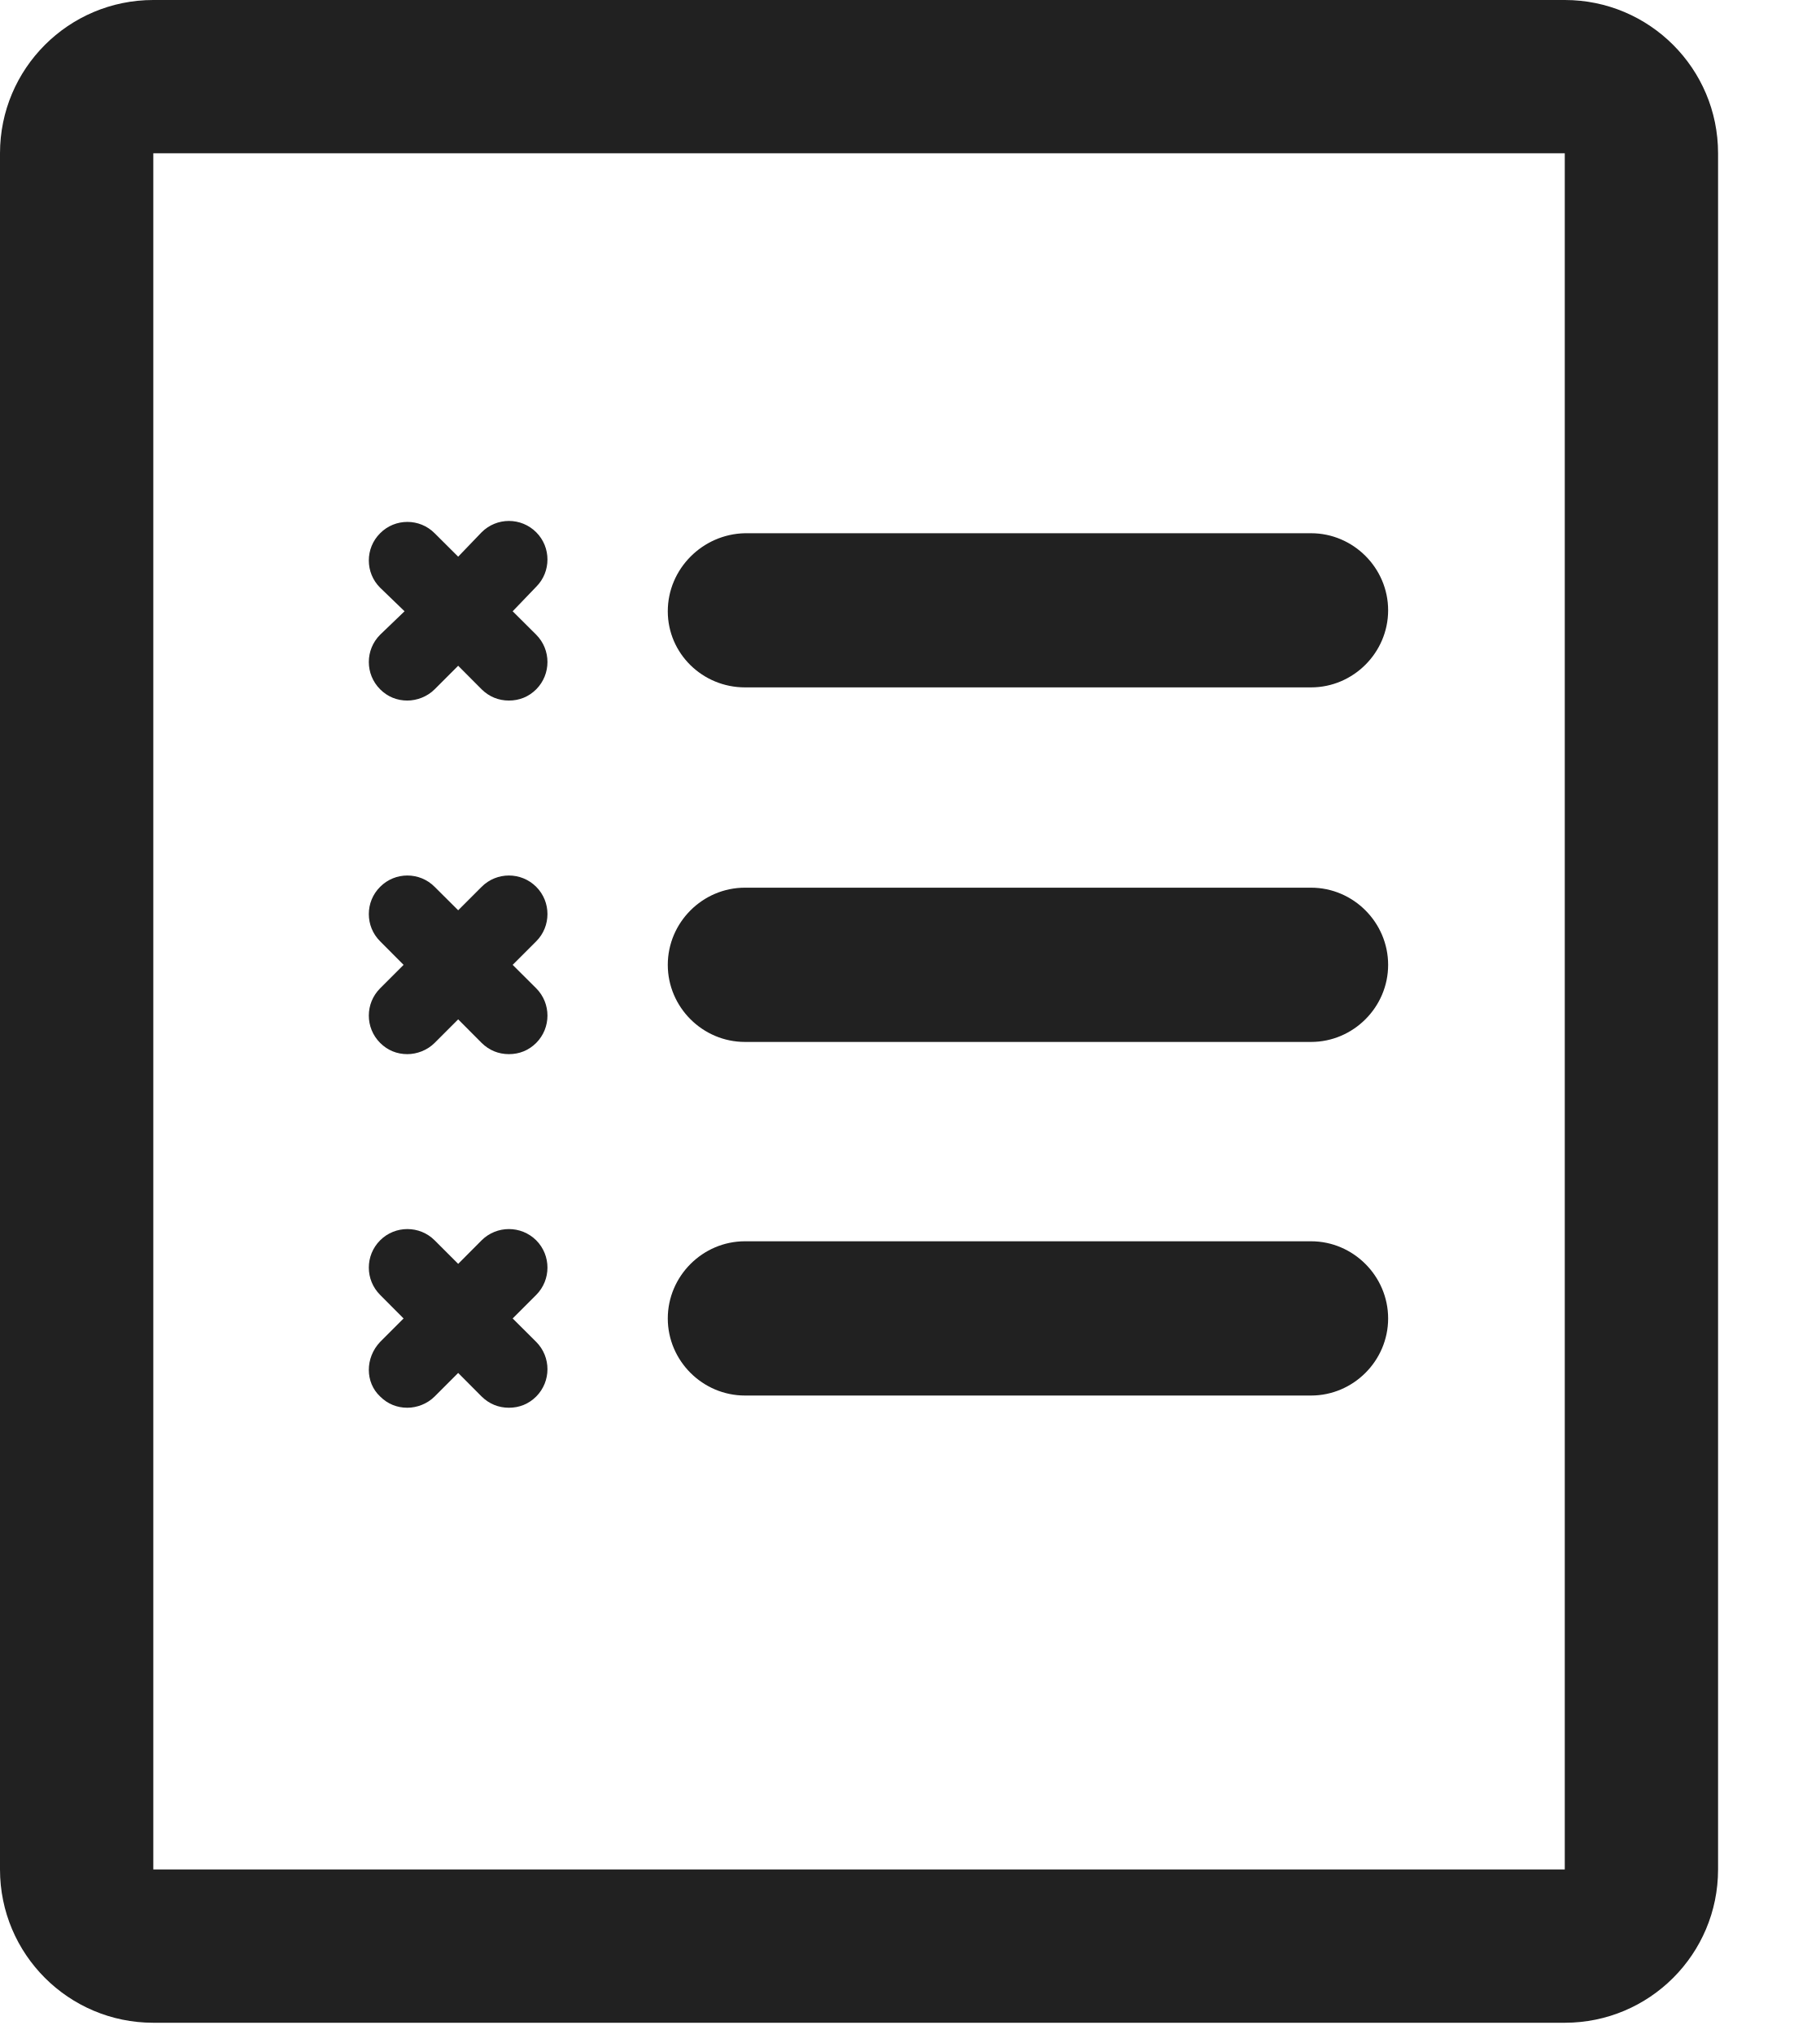
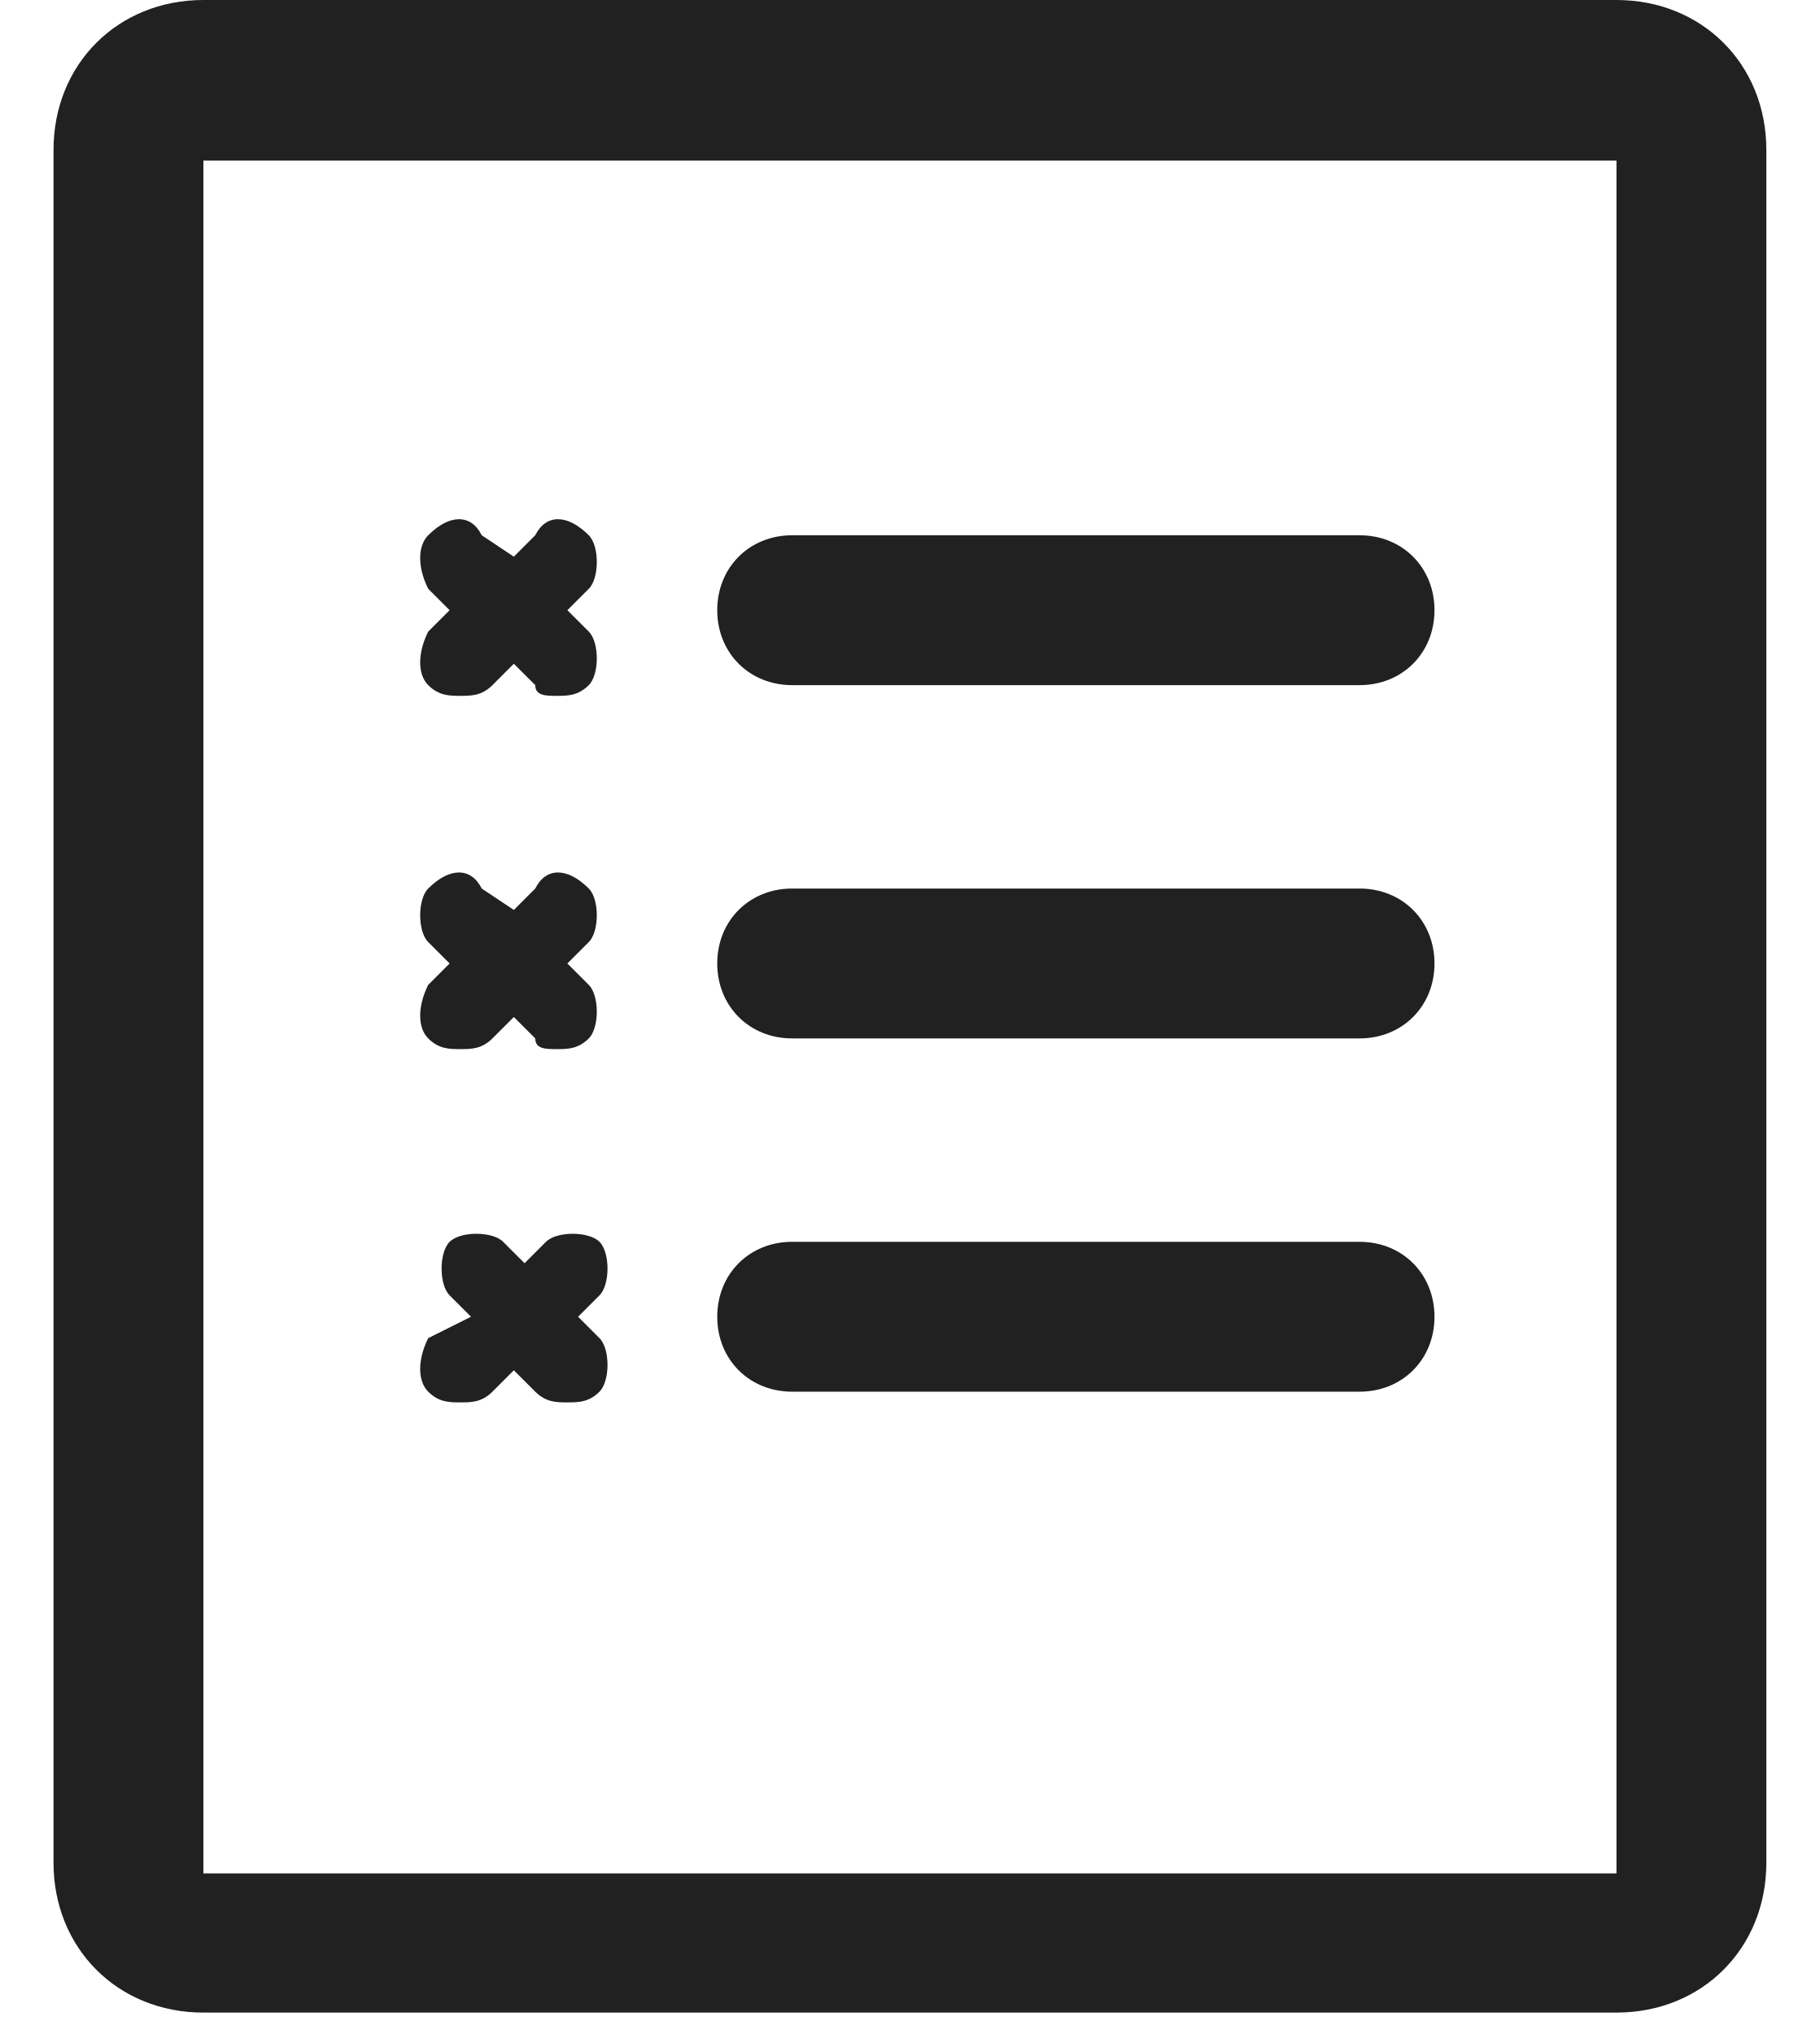
- <svg xmlns="http://www.w3.org/2000/svg" width="17" height="19" viewBox="0 0 17 19" fill="none">
-   <path d="M14.617 0H1.432C0.641 0 0 0.641 0 1.432V17.463C0 18.254 0.641 18.895 1.432 18.895H14.617C15.408 18.895 16.049 18.254 16.049 17.463V1.432C16.049 0.641 15.408 0 14.617 0ZM14.617 17.463H1.432V1.432H14.617V17.463Z" fill="#212121" />
-   <path d="M6.959 9.733H12.247C12.642 9.733 12.967 9.408 12.967 9.013C12.967 8.617 12.642 8.292 12.247 8.292H6.959C6.563 8.292 6.238 8.617 6.238 9.013C6.238 9.408 6.563 9.733 6.959 9.733Z" fill="#212121" />
-   <path d="M6.959 13.036H12.247C12.642 13.036 12.967 12.711 12.967 12.316C12.967 11.921 12.642 11.595 12.247 11.595H6.959C6.563 11.595 6.238 11.921 6.238 12.316C6.238 12.711 6.563 13.036 6.959 13.036Z" fill="#212121" />
-   <path d="M3.551 13.045C3.621 13.115 3.709 13.15 3.805 13.15C3.893 13.15 3.99 13.115 4.06 13.045L4.28 12.825L4.499 13.045C4.57 13.115 4.658 13.15 4.754 13.15C4.851 13.15 4.939 13.115 5.009 13.045C5.149 12.904 5.149 12.676 5.009 12.535L4.789 12.316L5.009 12.096C5.149 11.955 5.149 11.727 5.009 11.586C4.868 11.446 4.64 11.446 4.499 11.586L4.28 11.806L4.06 11.586C3.92 11.446 3.691 11.446 3.551 11.586C3.41 11.727 3.41 11.955 3.551 12.096L3.77 12.316L3.551 12.535C3.41 12.684 3.41 12.913 3.551 13.045Z" fill="#212121" />
-   <path d="M3.551 9.742C3.621 9.812 3.709 9.847 3.805 9.847C3.893 9.847 3.99 9.812 4.06 9.742L4.28 9.522L4.499 9.742C4.57 9.812 4.658 9.847 4.754 9.847C4.851 9.847 4.939 9.812 5.009 9.742C5.149 9.601 5.149 9.373 5.009 9.232L4.789 9.013L5.009 8.793C5.149 8.653 5.149 8.424 5.009 8.284C4.868 8.143 4.64 8.143 4.499 8.284L4.28 8.503L4.06 8.284C3.92 8.143 3.691 8.143 3.551 8.284C3.41 8.424 3.41 8.653 3.551 8.793L3.77 9.013L3.551 9.232C3.41 9.373 3.41 9.601 3.551 9.742Z" fill="#212121" />
-   <path d="M6.959 6.421H12.247C12.642 6.421 12.967 6.096 12.967 5.701C12.967 5.306 12.642 4.981 12.247 4.981H6.959C6.563 4.989 6.238 5.314 6.238 5.71C6.238 6.105 6.563 6.421 6.959 6.421Z" fill="#212121" />
-   <path d="M3.551 6.439C3.621 6.509 3.709 6.544 3.805 6.544C3.893 6.544 3.99 6.509 4.06 6.439L4.28 6.219L4.499 6.439C4.57 6.509 4.658 6.544 4.754 6.544C4.851 6.544 4.939 6.509 5.009 6.439C5.149 6.298 5.149 6.07 5.009 5.929L4.789 5.71L5.009 5.481C5.149 5.341 5.149 5.112 5.009 4.972C4.868 4.831 4.64 4.831 4.499 4.972L4.28 5.2L4.06 4.981C3.92 4.84 3.691 4.84 3.551 4.981C3.41 5.121 3.41 5.35 3.551 5.49L3.779 5.71L3.551 5.929C3.41 6.07 3.41 6.298 3.551 6.439Z" fill="#212121" />
+ <svg xmlns="http://www.w3.org/2000/svg" version="1.1" id="Layer_1" x="0px" y="0px" viewBox="0 0 17 19" style="enable-background:new 0 0 17 19;" xml:space="preserve">
+   <style type="text/css">
+ 	.st0{fill:#212121;}
+ </style>
+   <path class="st0" d="M15.1,0H1.9C1.1,0,0.5,0.6,0.5,1.4v16c0,0.8,0.6,1.4,1.4,1.4h13.2c0.8,0,1.4-0.6,1.4-1.4v-16  C16.5,0.6,15.9,0,15.1,0z M15.1,17.5H1.9v-16h13.2V17.5z" />
+   <path class="st0" d="M7.4,9.7h5.3c0.4,0,0.7-0.3,0.7-0.7c0-0.4-0.3-0.7-0.7-0.7H7.4C7,8.3,6.7,8.6,6.7,9C6.7,9.4,7,9.7,7.4,9.7z" />
+   <path class="st0" d="M7.4,13h5.3c0.4,0,0.7-0.3,0.7-0.7s-0.3-0.7-0.7-0.7H7.4c-0.4,0-0.7,0.3-0.7,0.7S7,13,7.4,13z" />
+   <path class="st0" d="M4,13c0.1,0.1,0.2,0.1,0.3,0.1c0.1,0,0.2,0,0.3-0.1l0.2-0.2L5,13c0.1,0.1,0.2,0.1,0.3,0.1c0.1,0,0.2,0,0.3-0.1  c0.1-0.1,0.1-0.4,0-0.5l-0.2-0.2l0.2-0.2c0.1-0.1,0.1-0.4,0-0.5c-0.1-0.1-0.4-0.1-0.5,0l-0.2,0.2l-0.2-0.2c-0.1-0.1-0.4-0.1-0.5,0  c-0.1,0.1-0.1,0.4,0,0.5l0.2,0.2L4,12.5C3.9,12.7,3.9,12.9,4,13z" />
+   <path class="st0" d="M4,9.7c0.1,0.1,0.2,0.1,0.3,0.1c0.1,0,0.2,0,0.3-0.1l0.2-0.2L5,9.7C5,9.8,5.1,9.8,5.2,9.8c0.1,0,0.2,0,0.3-0.1  c0.1-0.1,0.1-0.4,0-0.5L5.3,9l0.2-0.2c0.1-0.1,0.1-0.4,0-0.5C5.3,8.1,5.1,8.1,5,8.3L4.8,8.5L4.5,8.3C4.4,8.1,4.2,8.1,4,8.3  C3.9,8.4,3.9,8.7,4,8.8L4.2,9L4,9.2C3.9,9.4,3.9,9.6,4,9.7z" />
+   <path class="st0" d="M7.4,6.4h5.3c0.4,0,0.7-0.3,0.7-0.7c0-0.4-0.3-0.7-0.7-0.7H7.4C7,5,6.7,5.3,6.7,5.7C6.7,6.1,7,6.4,7.4,6.4z" />
+   <path class="st0" d="M4,6.4c0.1,0.1,0.2,0.1,0.3,0.1c0.1,0,0.2,0,0.3-0.1l0.2-0.2L5,6.4C5,6.5,5.1,6.5,5.2,6.5c0.1,0,0.2,0,0.3-0.1  c0.1-0.1,0.1-0.4,0-0.5L5.3,5.7l0.2-0.2c0.1-0.1,0.1-0.4,0-0.5C5.3,4.8,5.1,4.8,5,5L4.8,5.2L4.5,5C4.4,4.8,4.2,4.8,4,5  C3.9,5.1,3.9,5.3,4,5.5l0.2,0.2L4,5.9C3.9,6.1,3.9,6.3,4,6.4z" />
</svg>
